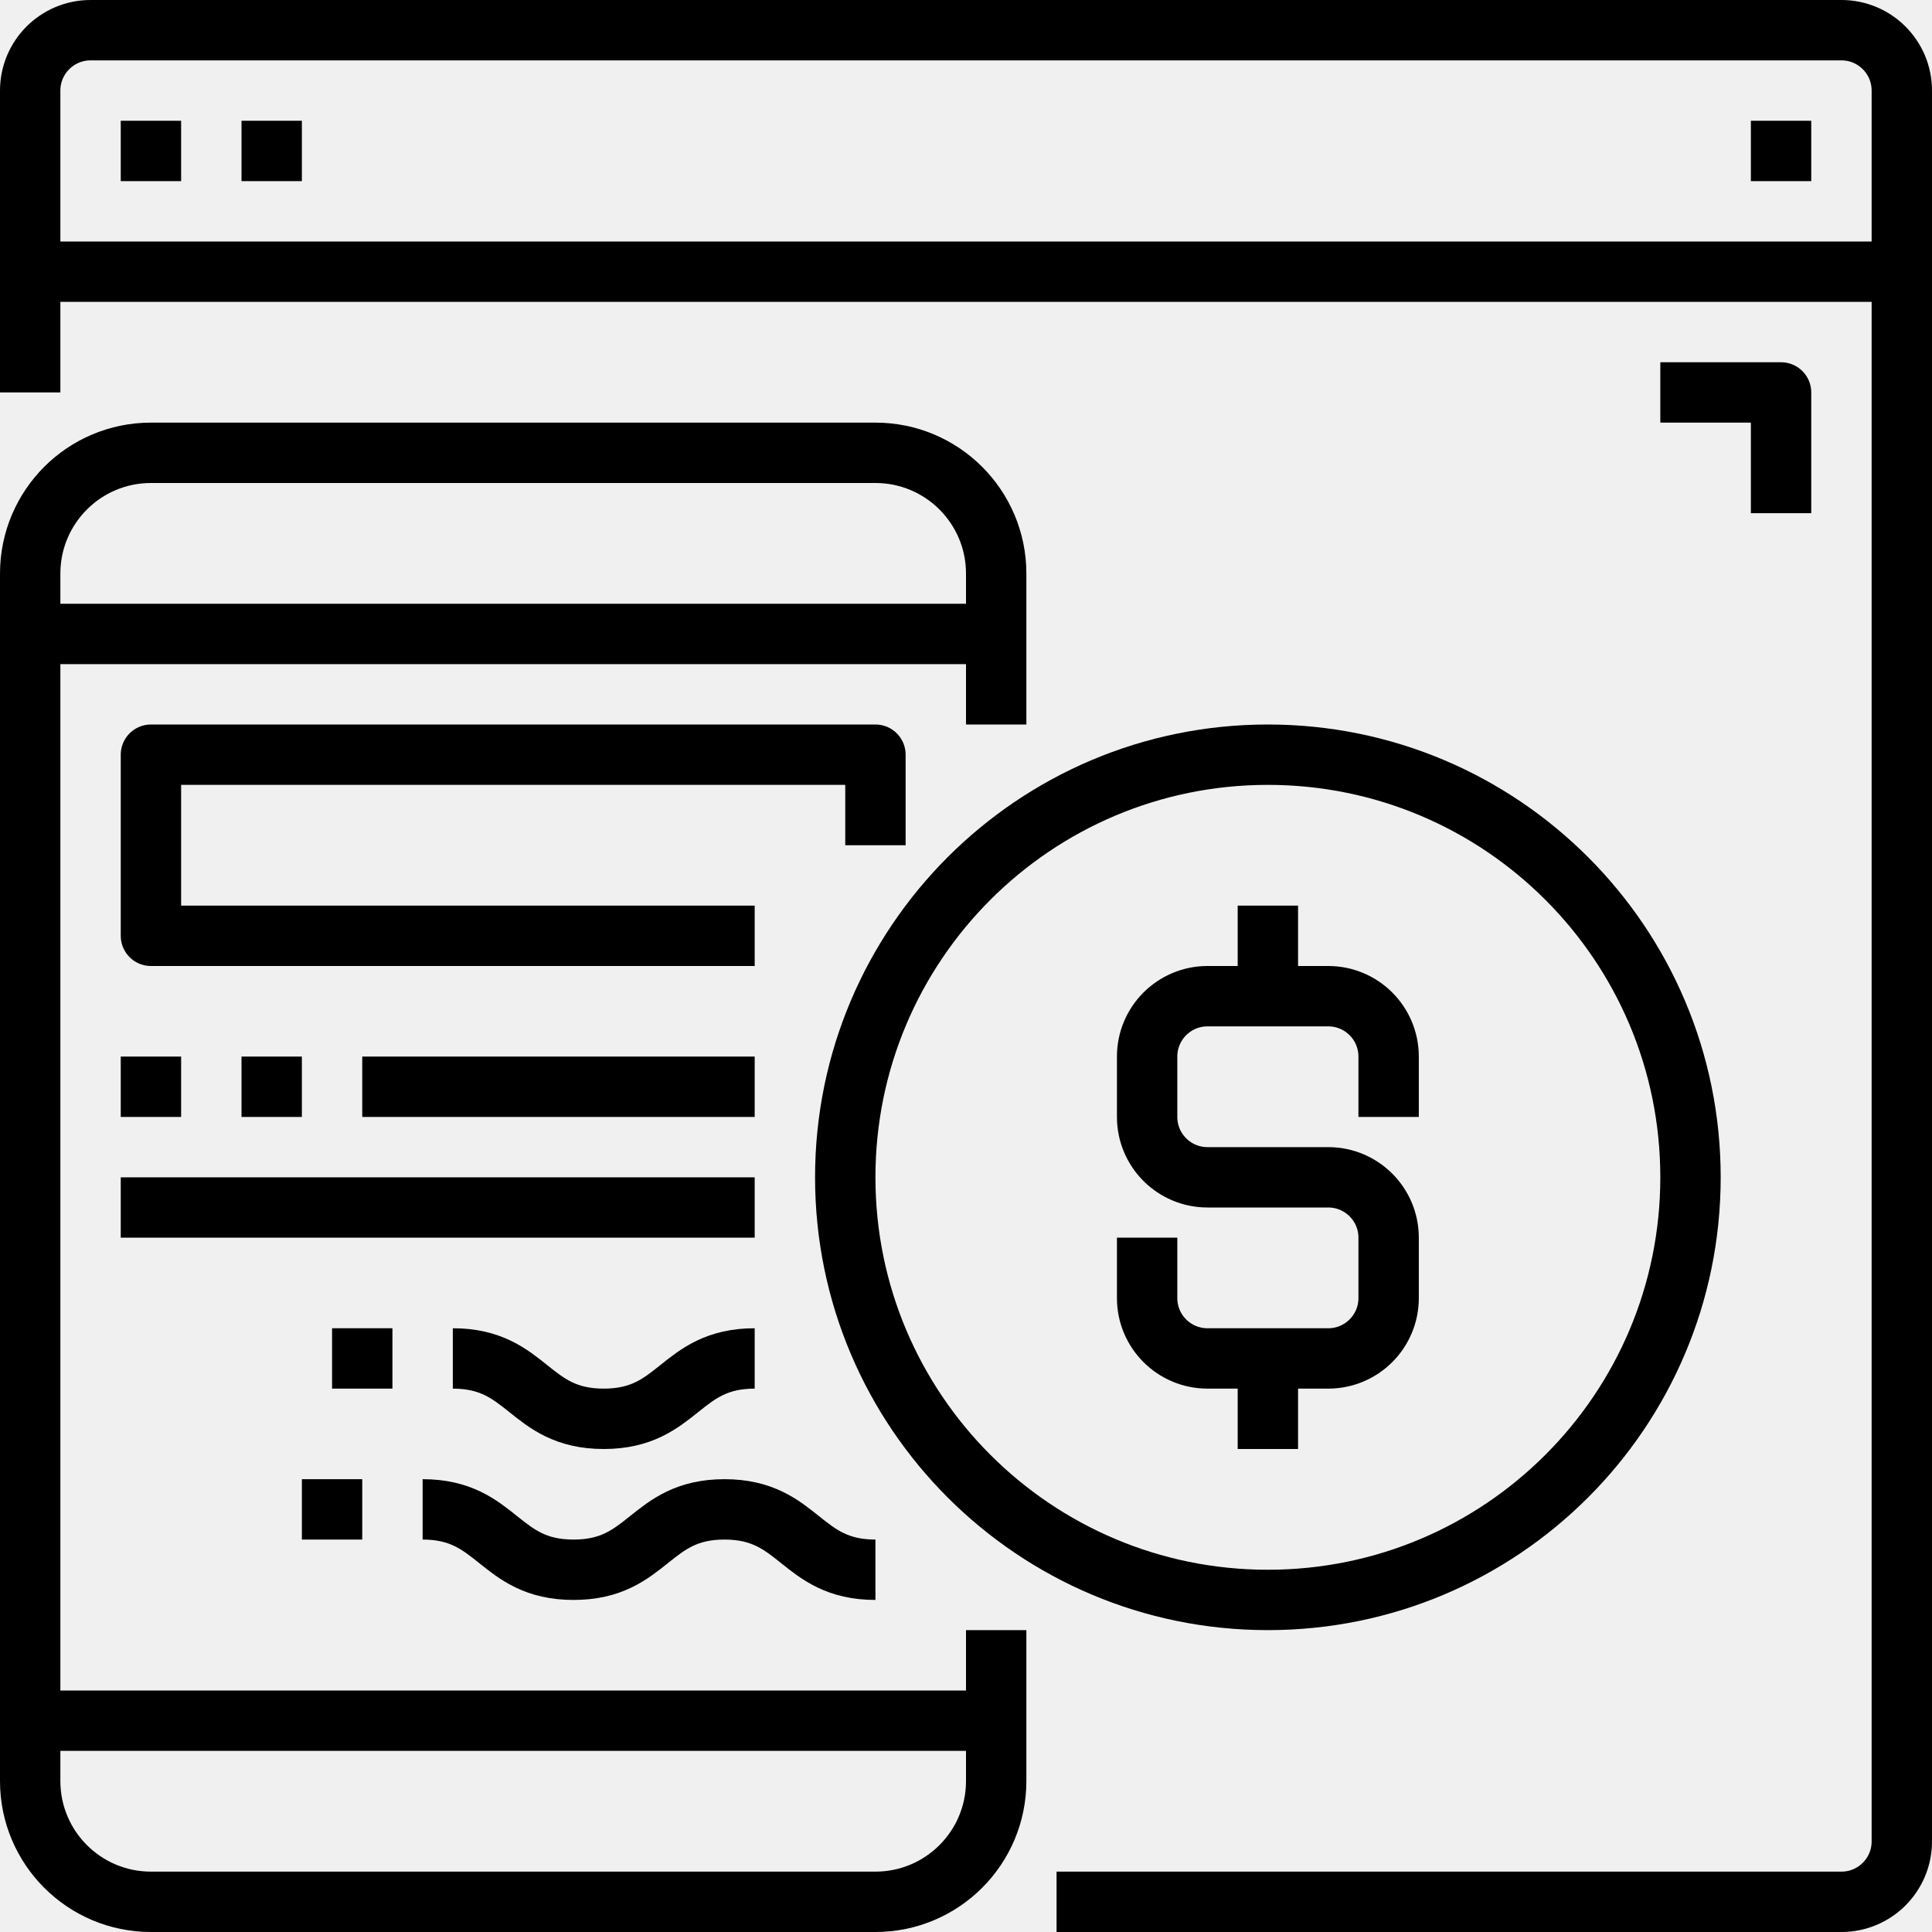
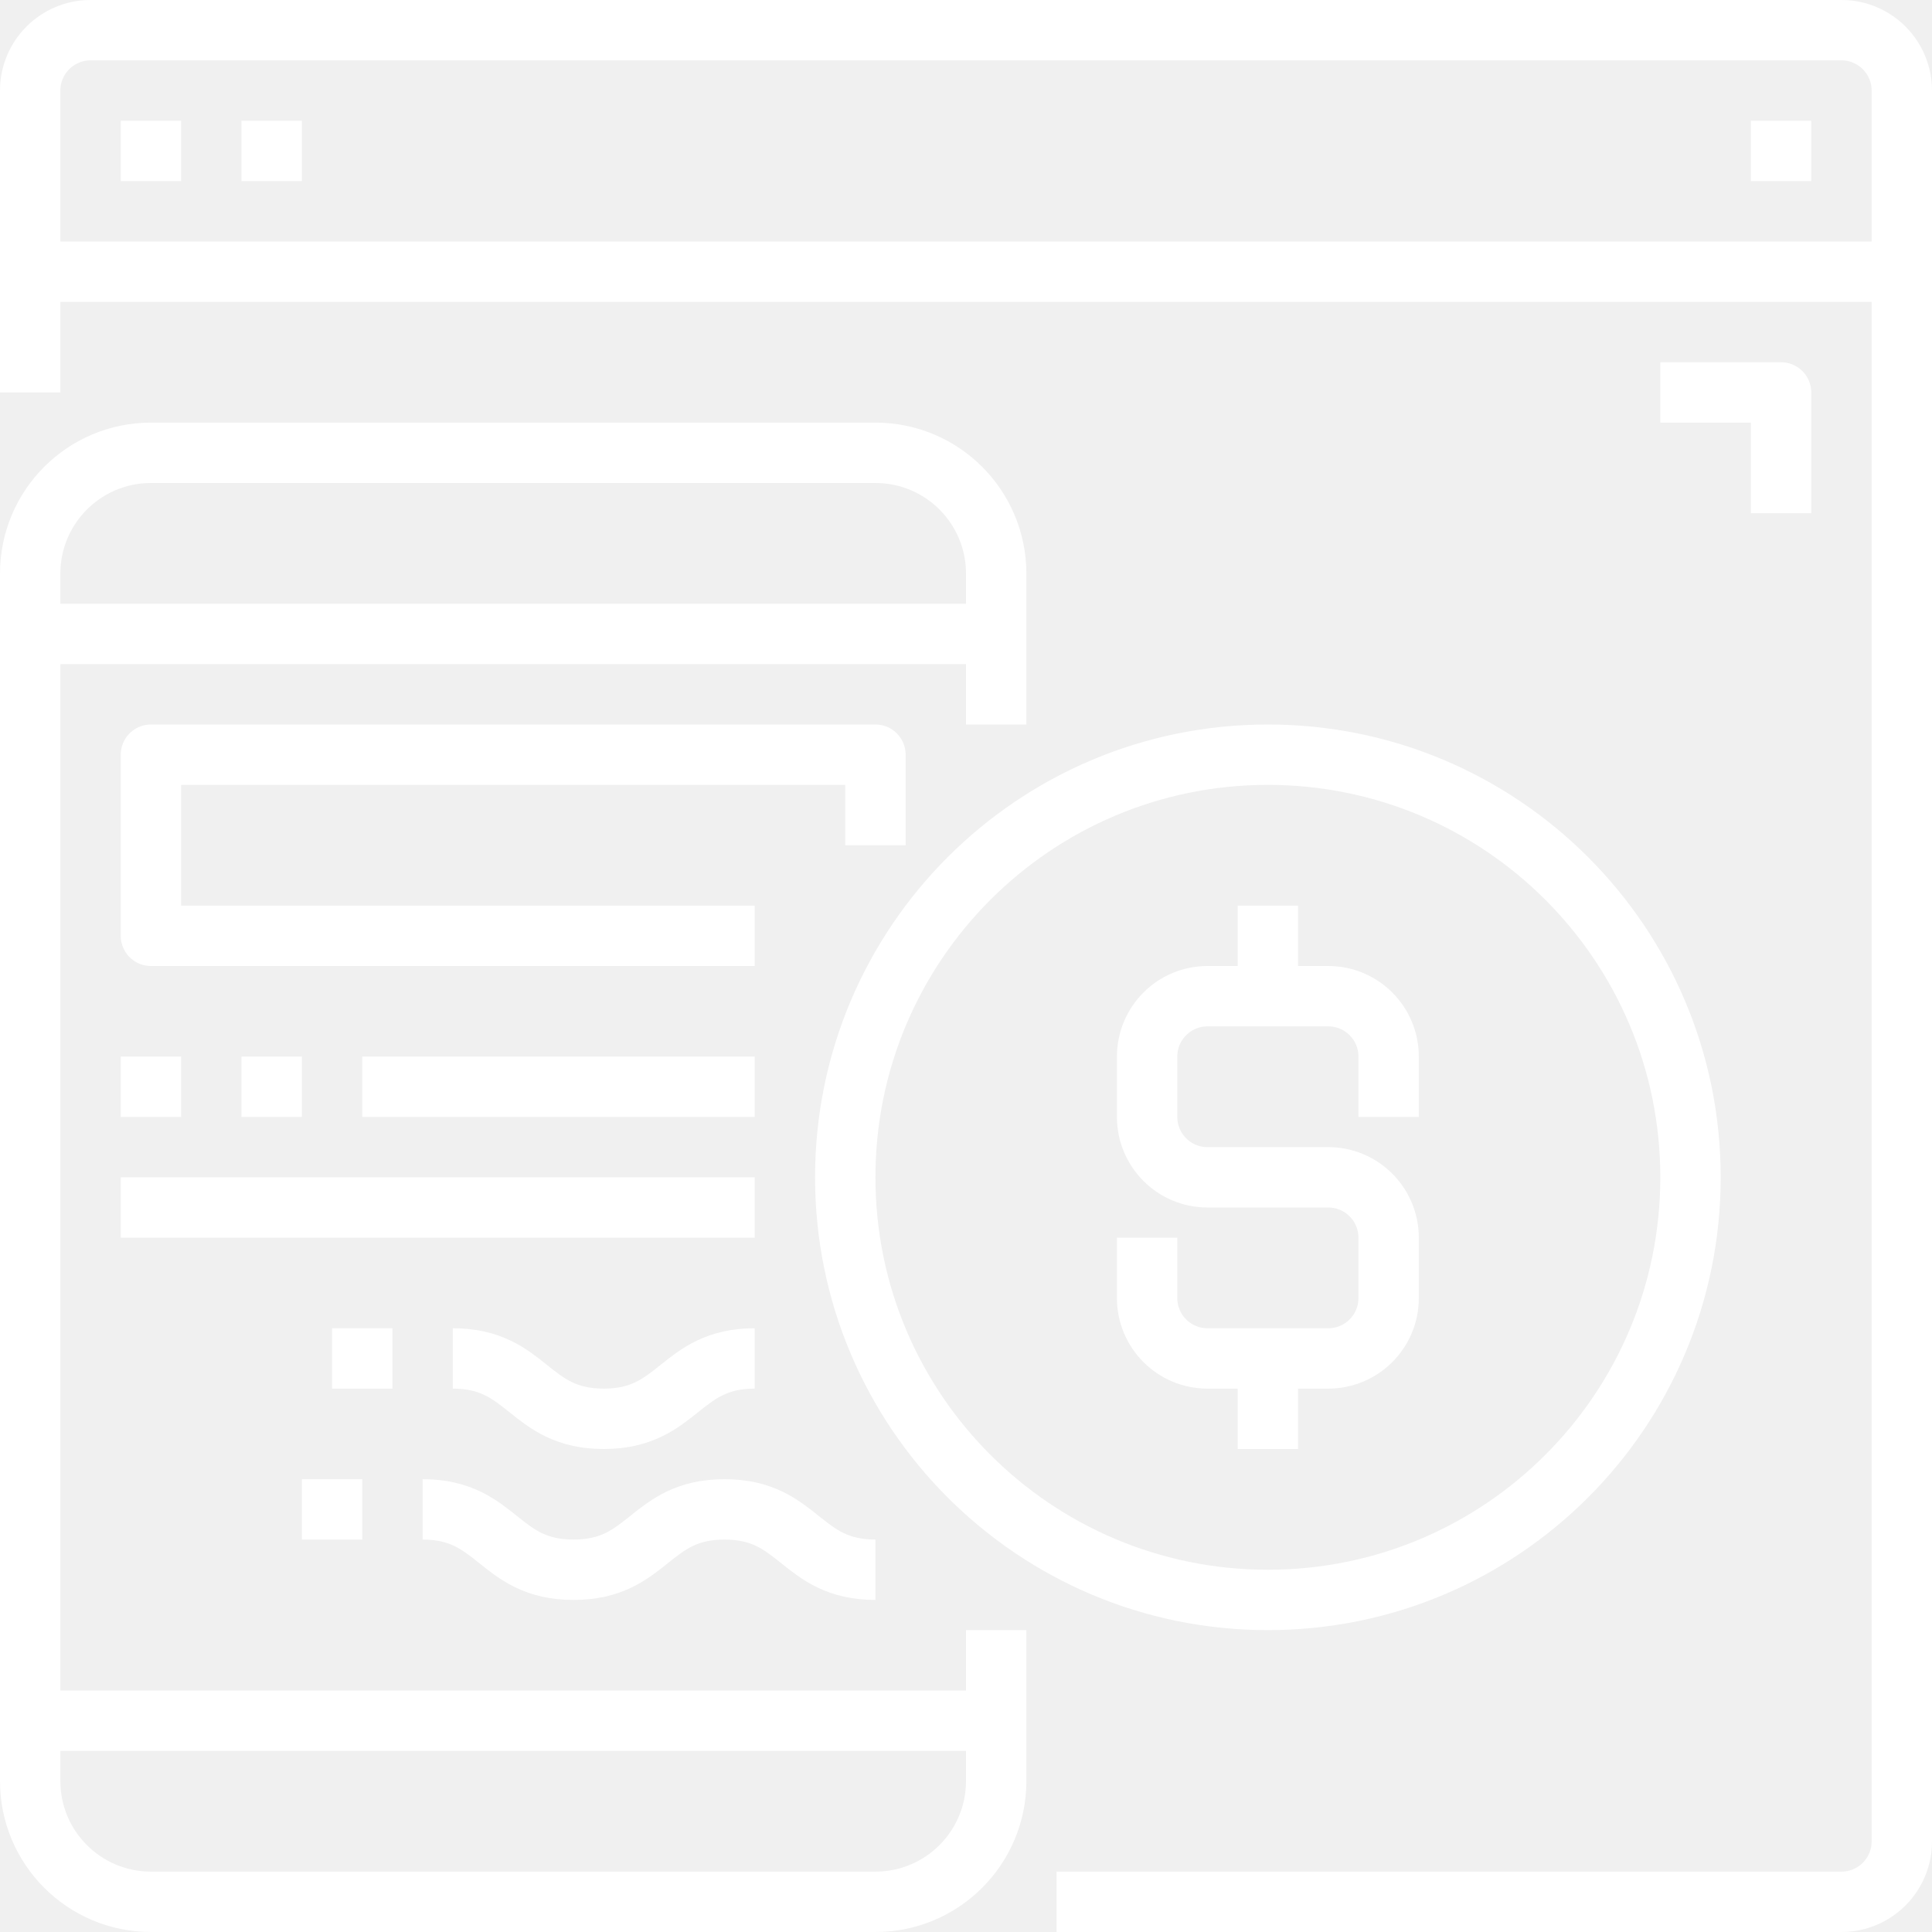
<svg xmlns="http://www.w3.org/2000/svg" height="64" viewBox="0 0 64 64" width="64">
  <defs>
-     <style>.cls-1{fill:none;stroke:#000;stroke-linejoin:round;stroke-width:2px;}</style>
+     <style>.cls-1{fill:none;stroke:#fff;stroke-linejoin:round;stroke-width:2px;}</style>
  </defs>
  <g data-name="24-Mobile Shopping" id="_24-Mobile_Shopping">
    <path class="cls-1" d="M35,63H61a2,2,0,0,0,2-2V3a2,2,0,0,0-2-2H3A2,2,0,0,0,1,3V13" fill="#fff" />
    <line class="cls-1" x1="1" x2="63" y1="9" y2="9" fill="#fff" />
    <line class="cls-1" x1="4" x2="6" y1="5" y2="5" fill="#fff" />
    <line class="cls-1" x1="8" x2="10" y1="5" y2="5" fill="#fff" />
    <line class="cls-1" x1="58" x2="60" y1="5" y2="5" fill="#fff" />
    <path class="cls-1" d="M33,24V19a4,4,0,0,0-4-4H5a4,4,0,0,0-4,4V59a4,4,0,0,0,4,4H29a4,4,0,0,0,4-4V54" fill="#fff" />
    <line class="cls-1" x1="1" x2="33" y1="21" y2="21" fill="#fff" />
    <line class="cls-1" x1="1" x2="33" y1="57" y2="57" fill="#fff" />
    <circle class="cls-1" cx="42" cy="39" r="14" fill="#fff" />
    <path class="cls-1" d="M38,41v2a2,2,0,0,0,2,2h4a2,2,0,0,0,2-2V41a2,2,0,0,0-2-2H40a2,2,0,0,1-2-2V35a2,2,0,0,1,2-2h4a2,2,0,0,1,2,2v2" fill="#fff" />
    <line class="cls-1" x1="42" x2="42" y1="33" y2="30" fill="#fff" />
    <line class="cls-1" x1="42" x2="42" y1="48" y2="45" fill="#fff" />
    <polyline class="cls-1" points="55 13 59 13 59 17" fill="#fff" />
    <path class="cls-1" d="M29,52c-2.5,0-2.5-2-5-2s-2.5,2-5,2-2.5-2-5-2" fill="#fff" />
    <path class="cls-1" d="M25,45c-2.5,0-2.5,2-5,2s-2.5-2-5-2" fill="#fff" />
    <line class="cls-1" x1="10" x2="12" y1="50" y2="50" fill="#fff" />
    <line class="cls-1" x1="11" x2="13" y1="45" y2="45" fill="#fff" />
    <polyline class="cls-1" points="29 28 29 25 5 25 5 31 25 31" fill="#fff" />
    <line class="cls-1" x1="4" x2="6" y1="36" y2="36" fill="#fff" />
    <line class="cls-1" x1="8" x2="10" y1="36" y2="36" fill="#fff" />
    <line class="cls-1" x1="12" x2="25" y1="36" y2="36" fill="#fff" />
    <line class="cls-1" x1="4" x2="25" y1="40" y2="40" fill="#fff" />
  </g>
</svg>
